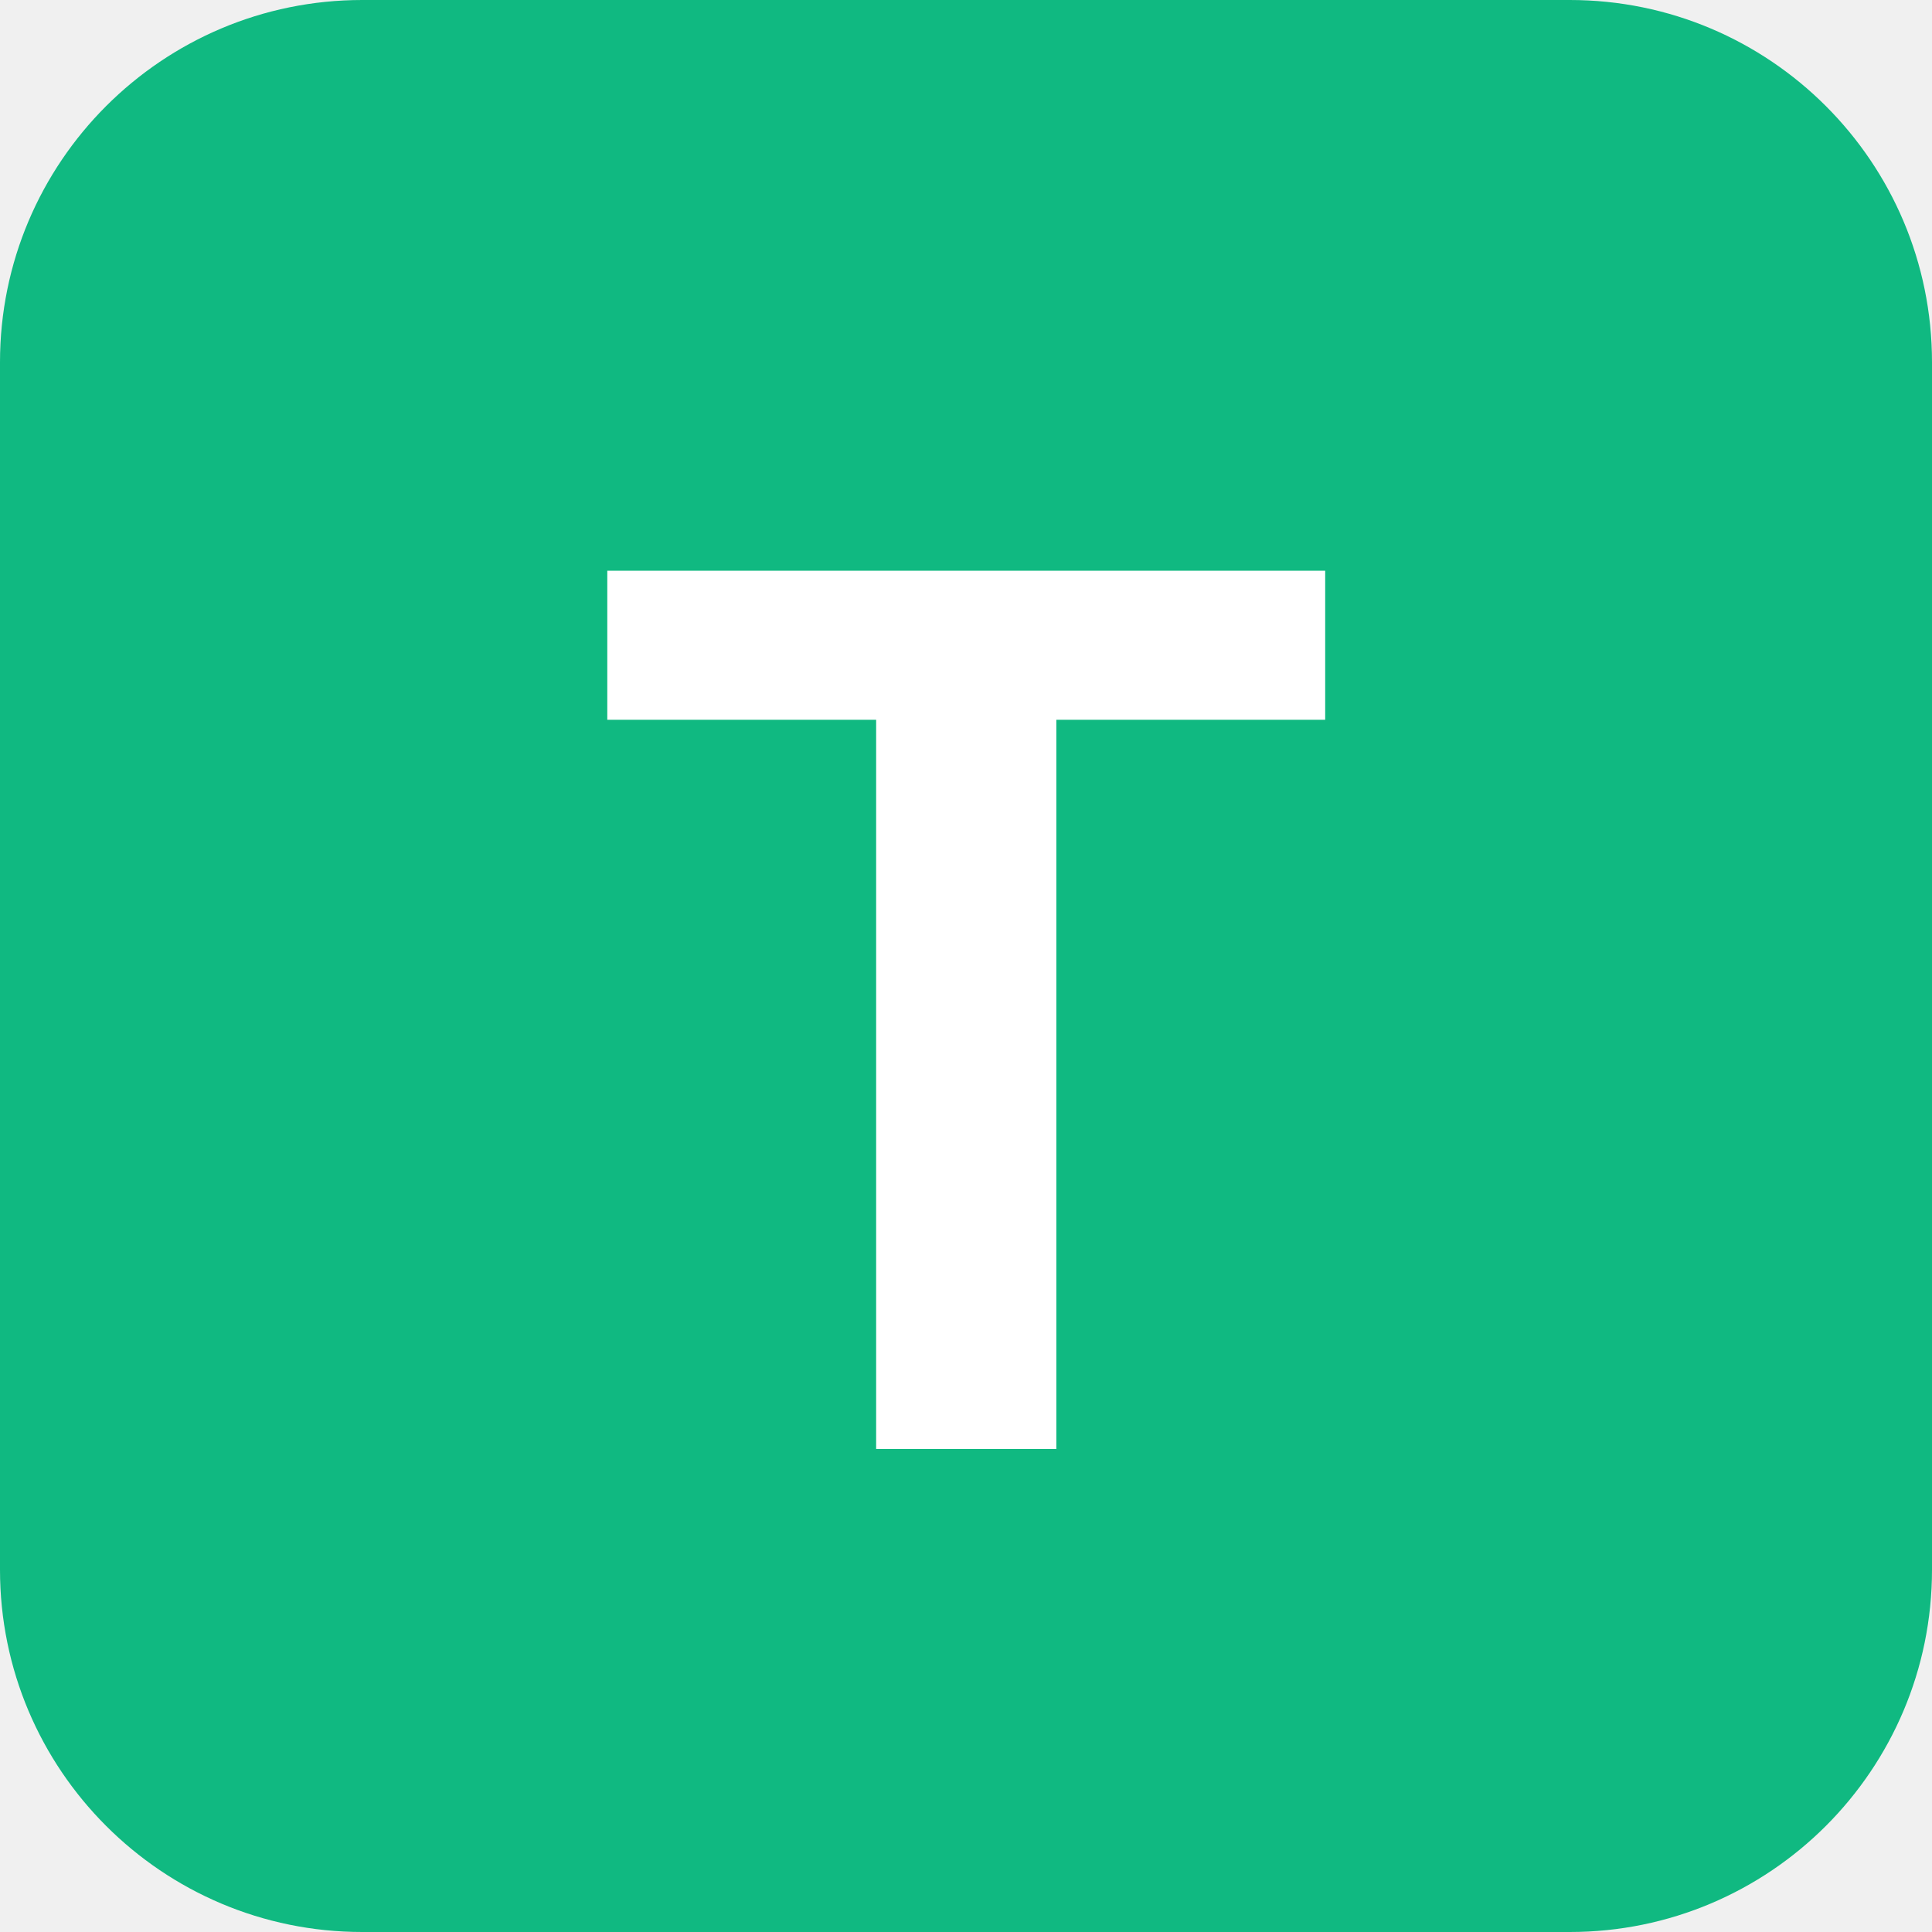
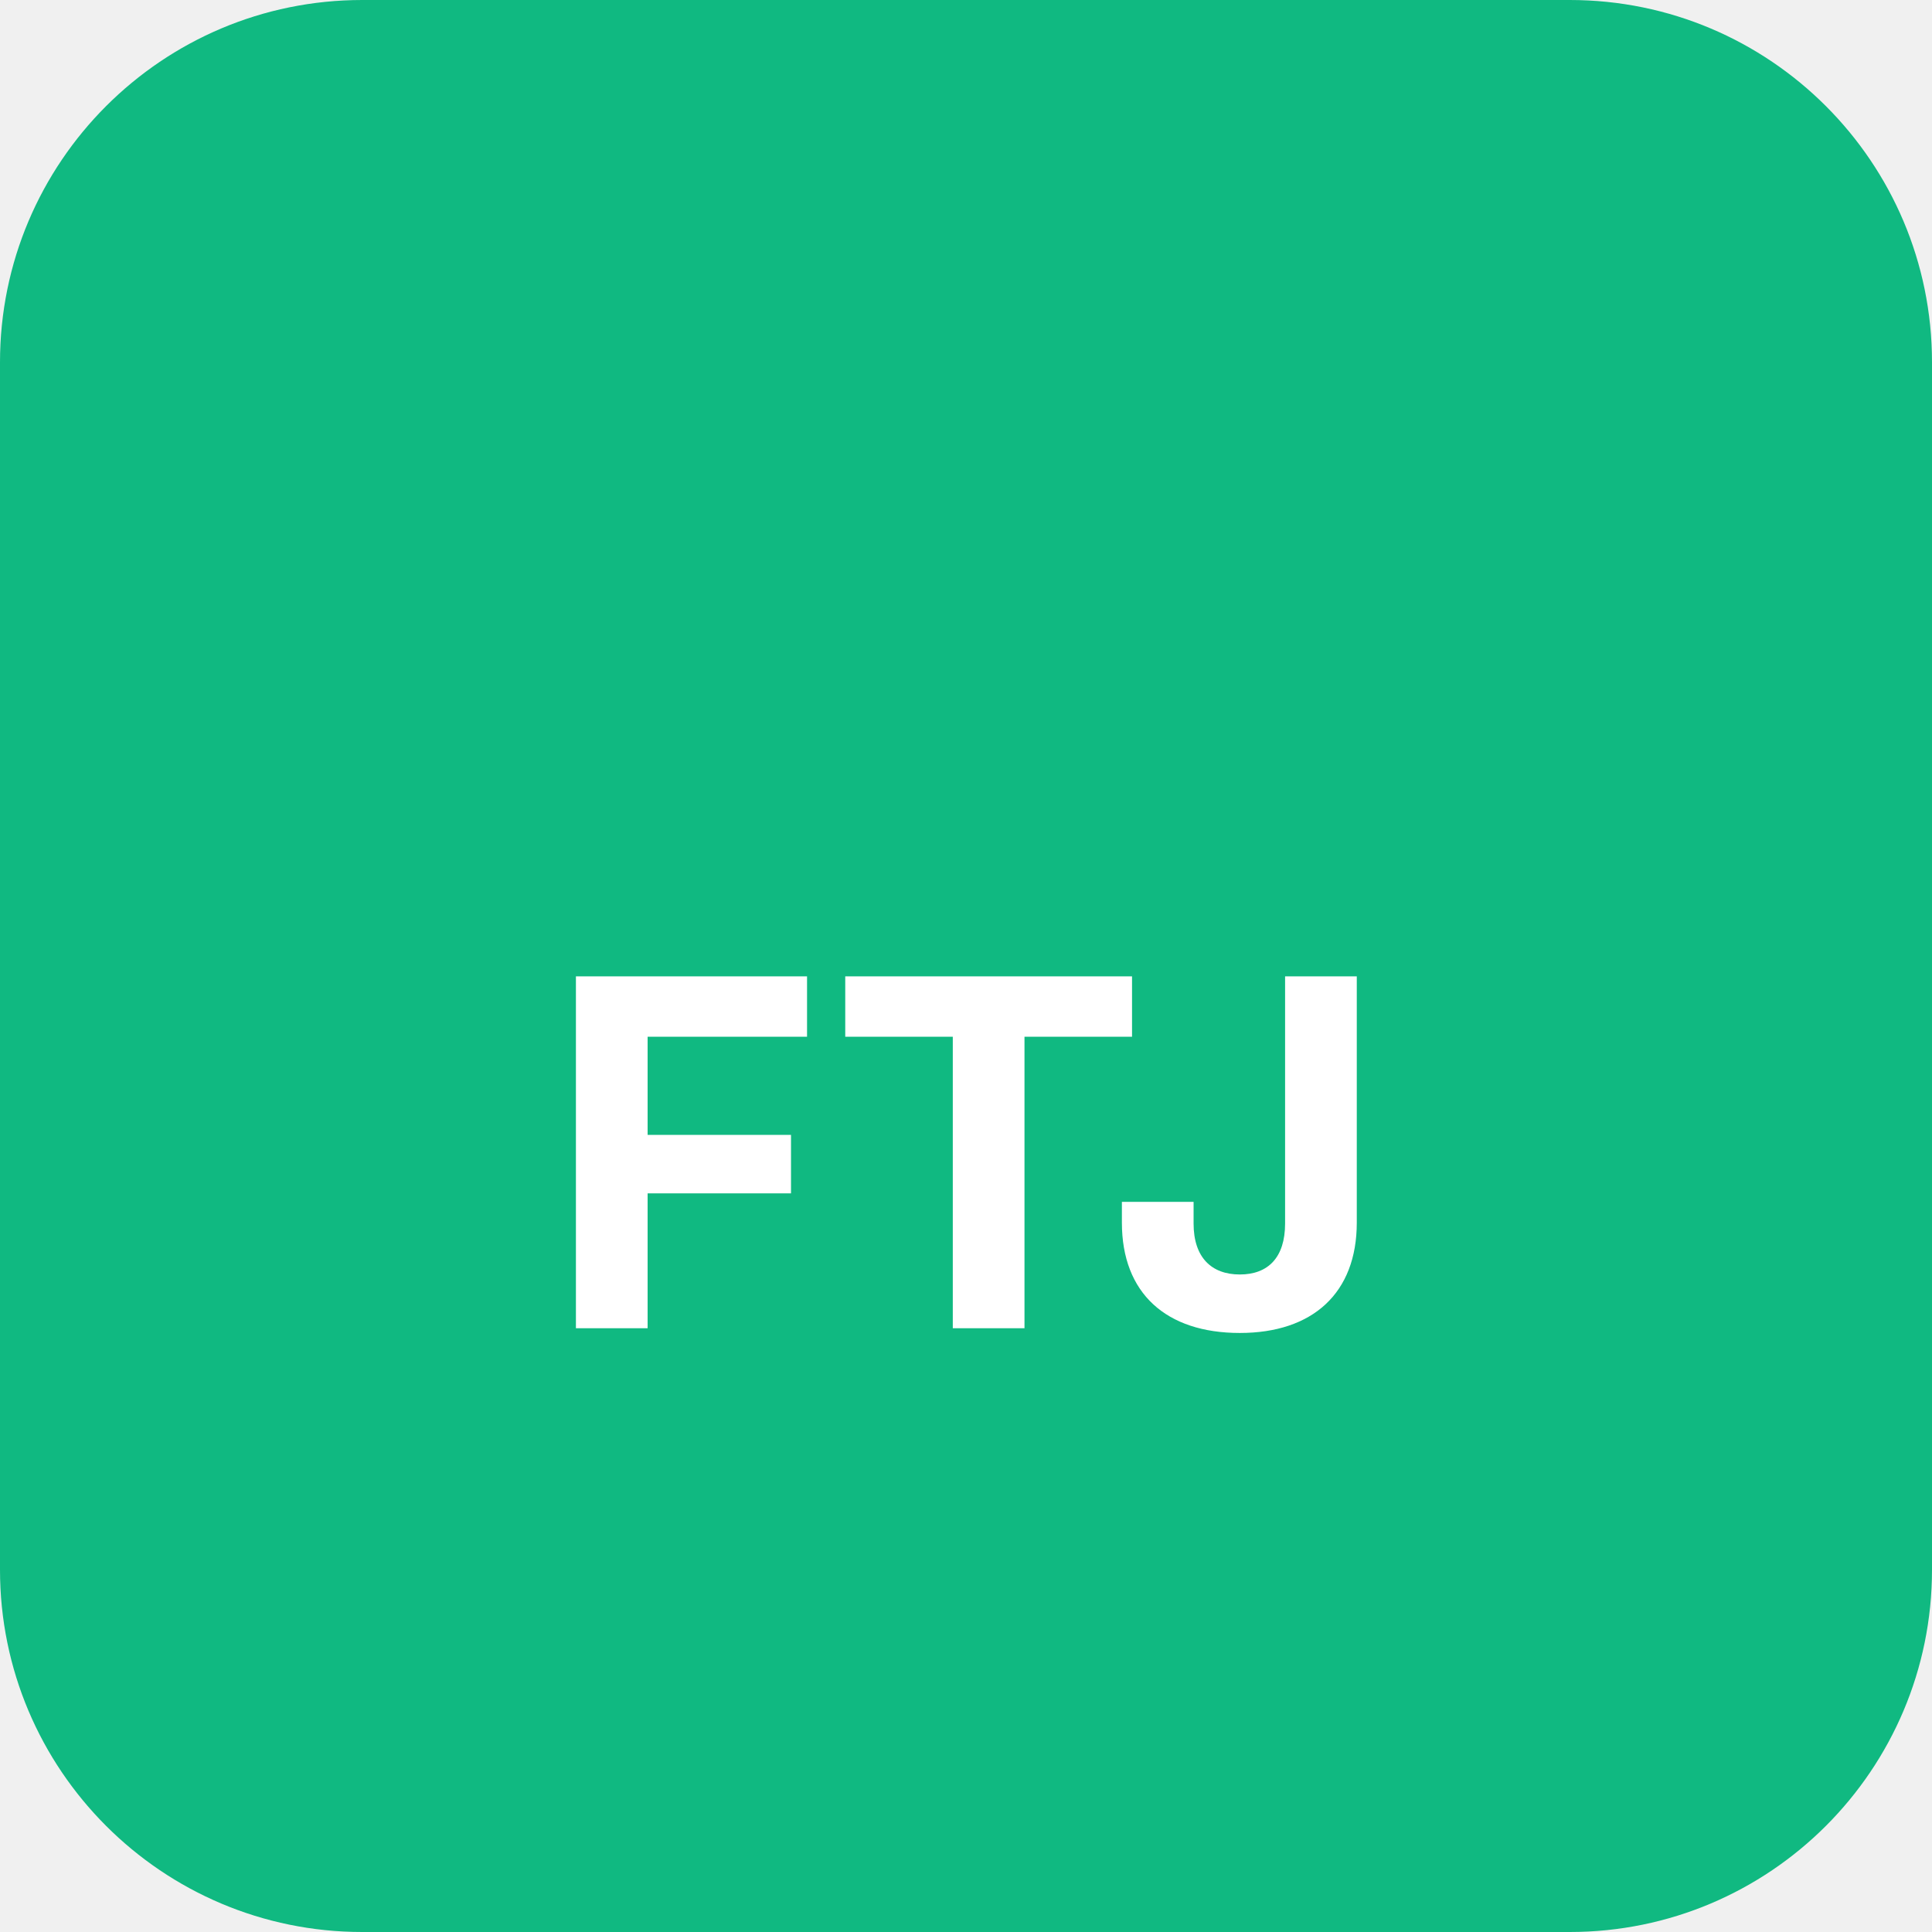
<svg xmlns="http://www.w3.org/2000/svg" width="32" height="32" viewBox="0 0 32 32">
  <rect width="32" height="32" rx="6" fill="#10b981" />
-   <text x="16" y="24" font-family="system-ui, -apple-system, sans-serif" font-size="20" font-weight="700" fill="white" text-anchor="middle">T</text>
+   <text x="16" y="22" font-family="system-ui, -apple-system, sans-serif" font-size="8" font-weight="700" fill="white" text-anchor="middle">FTJ</text>
</svg>
